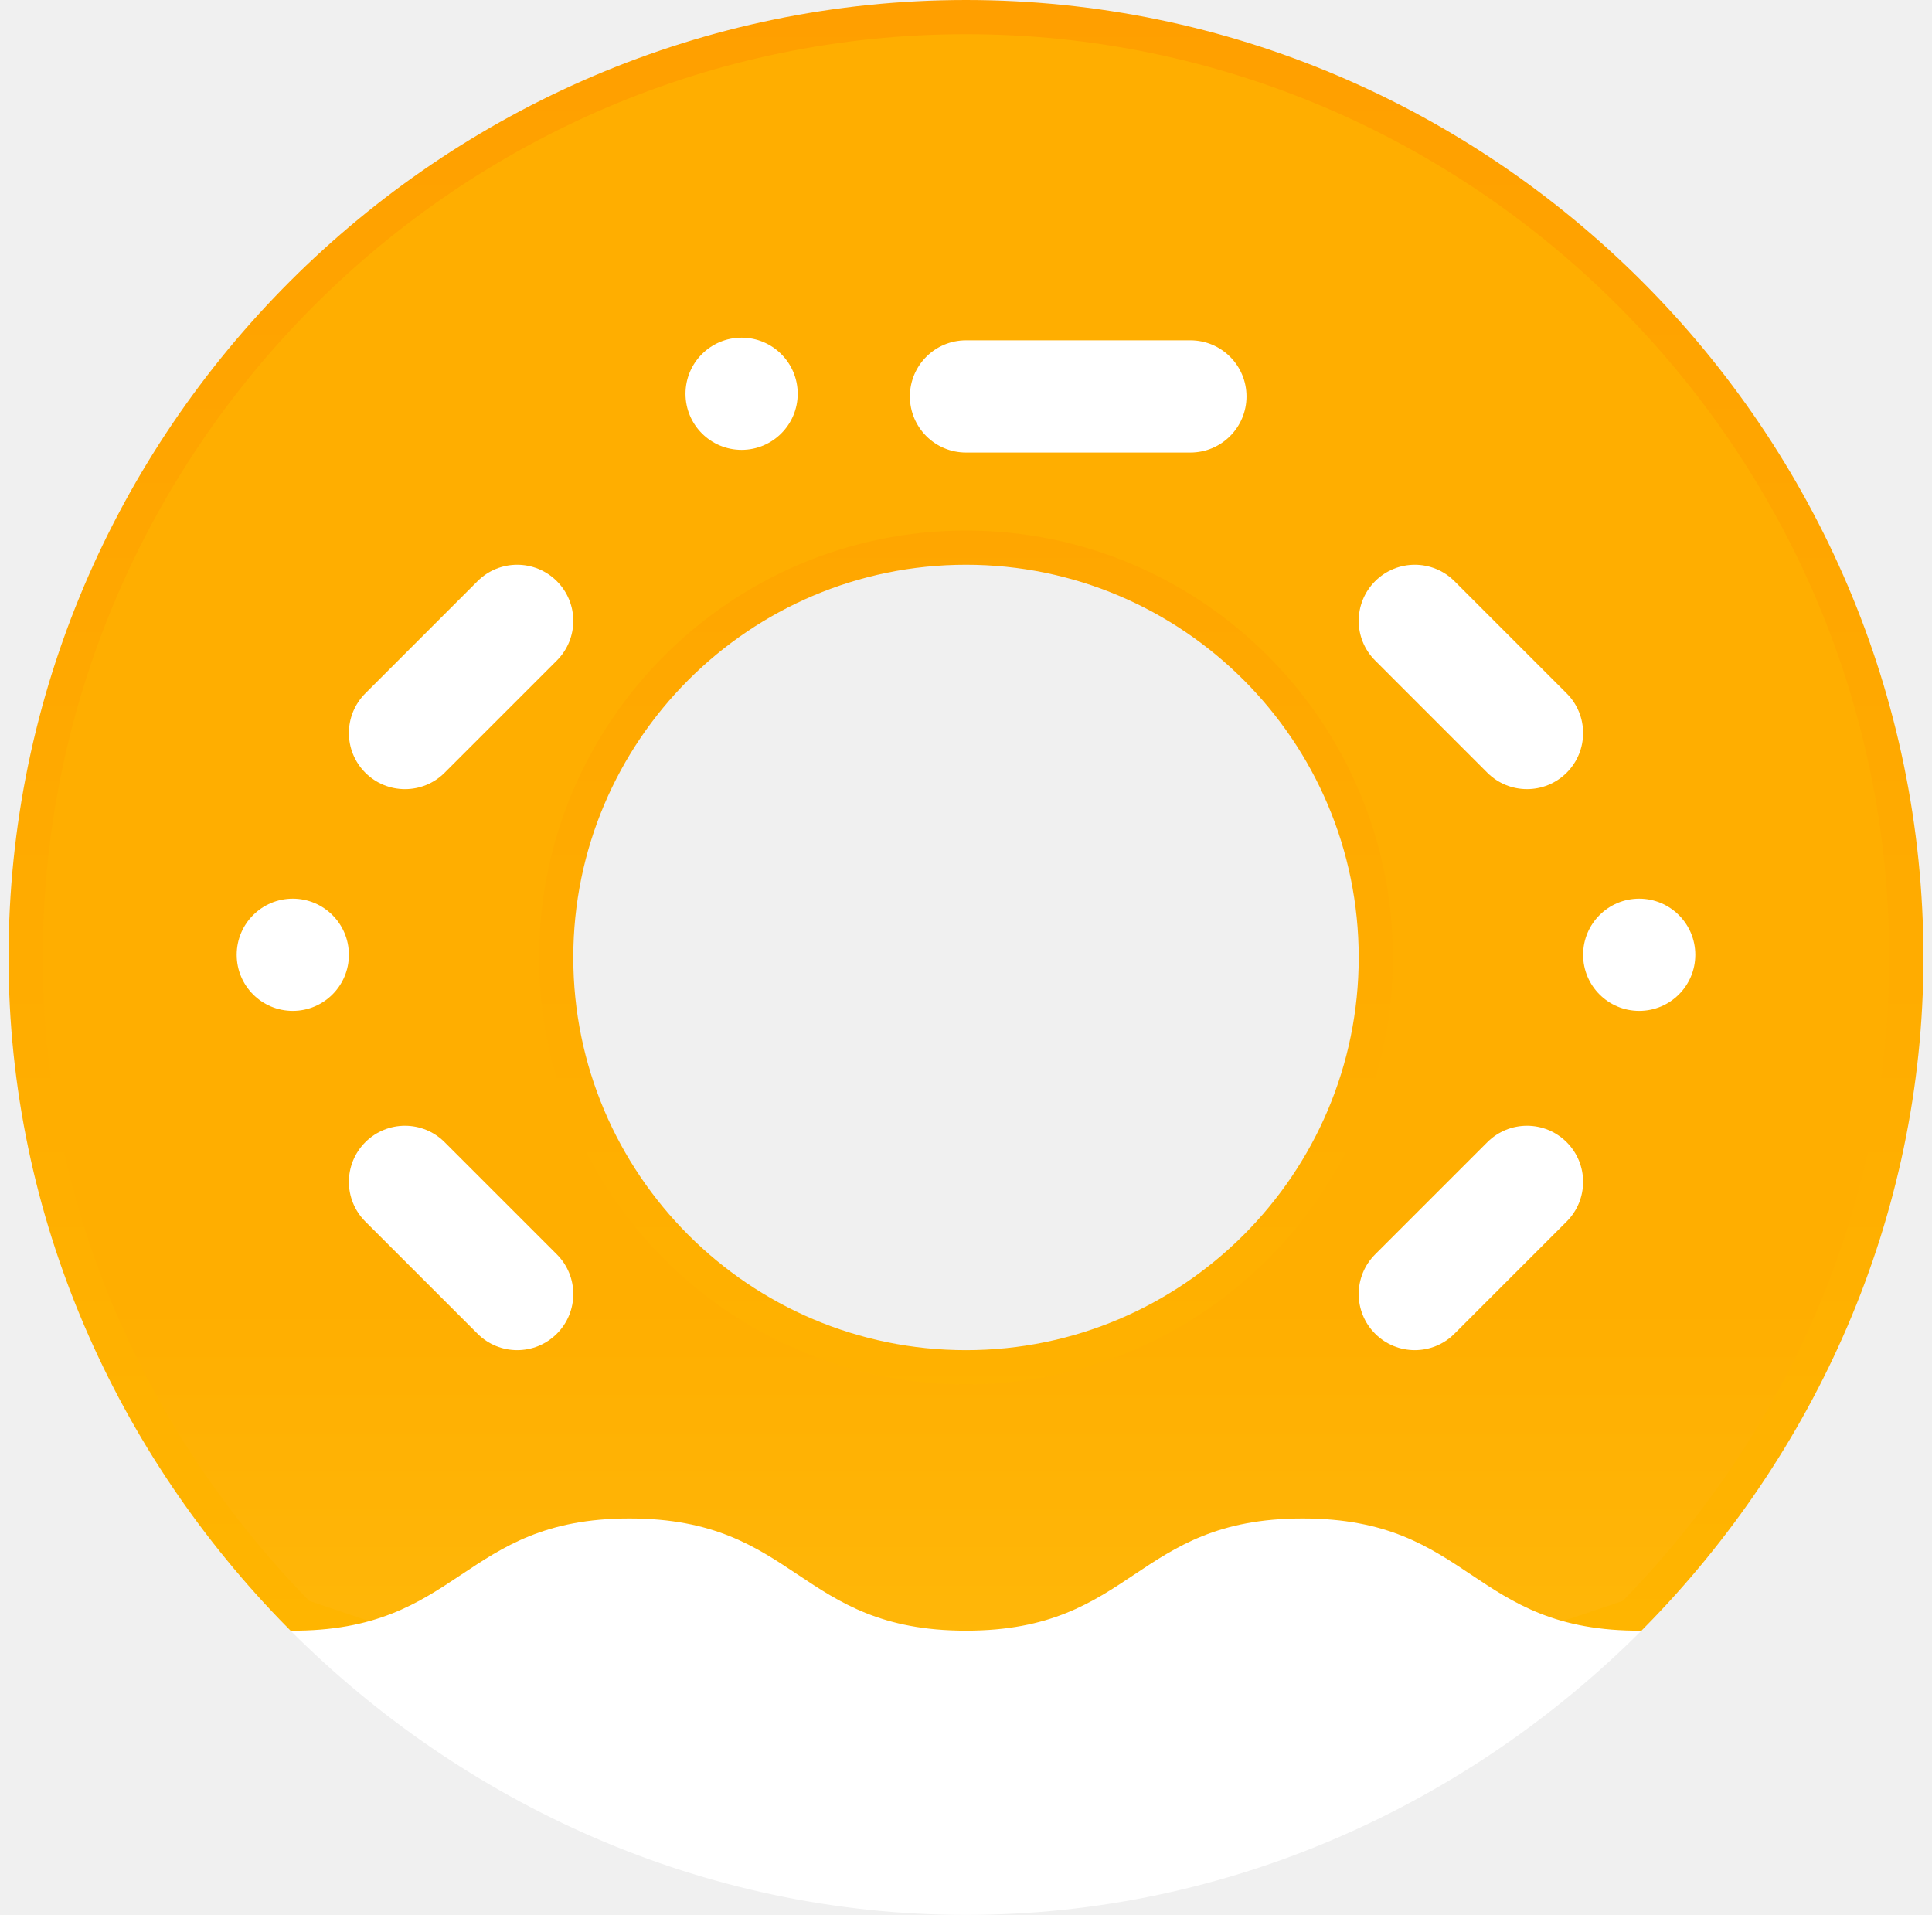
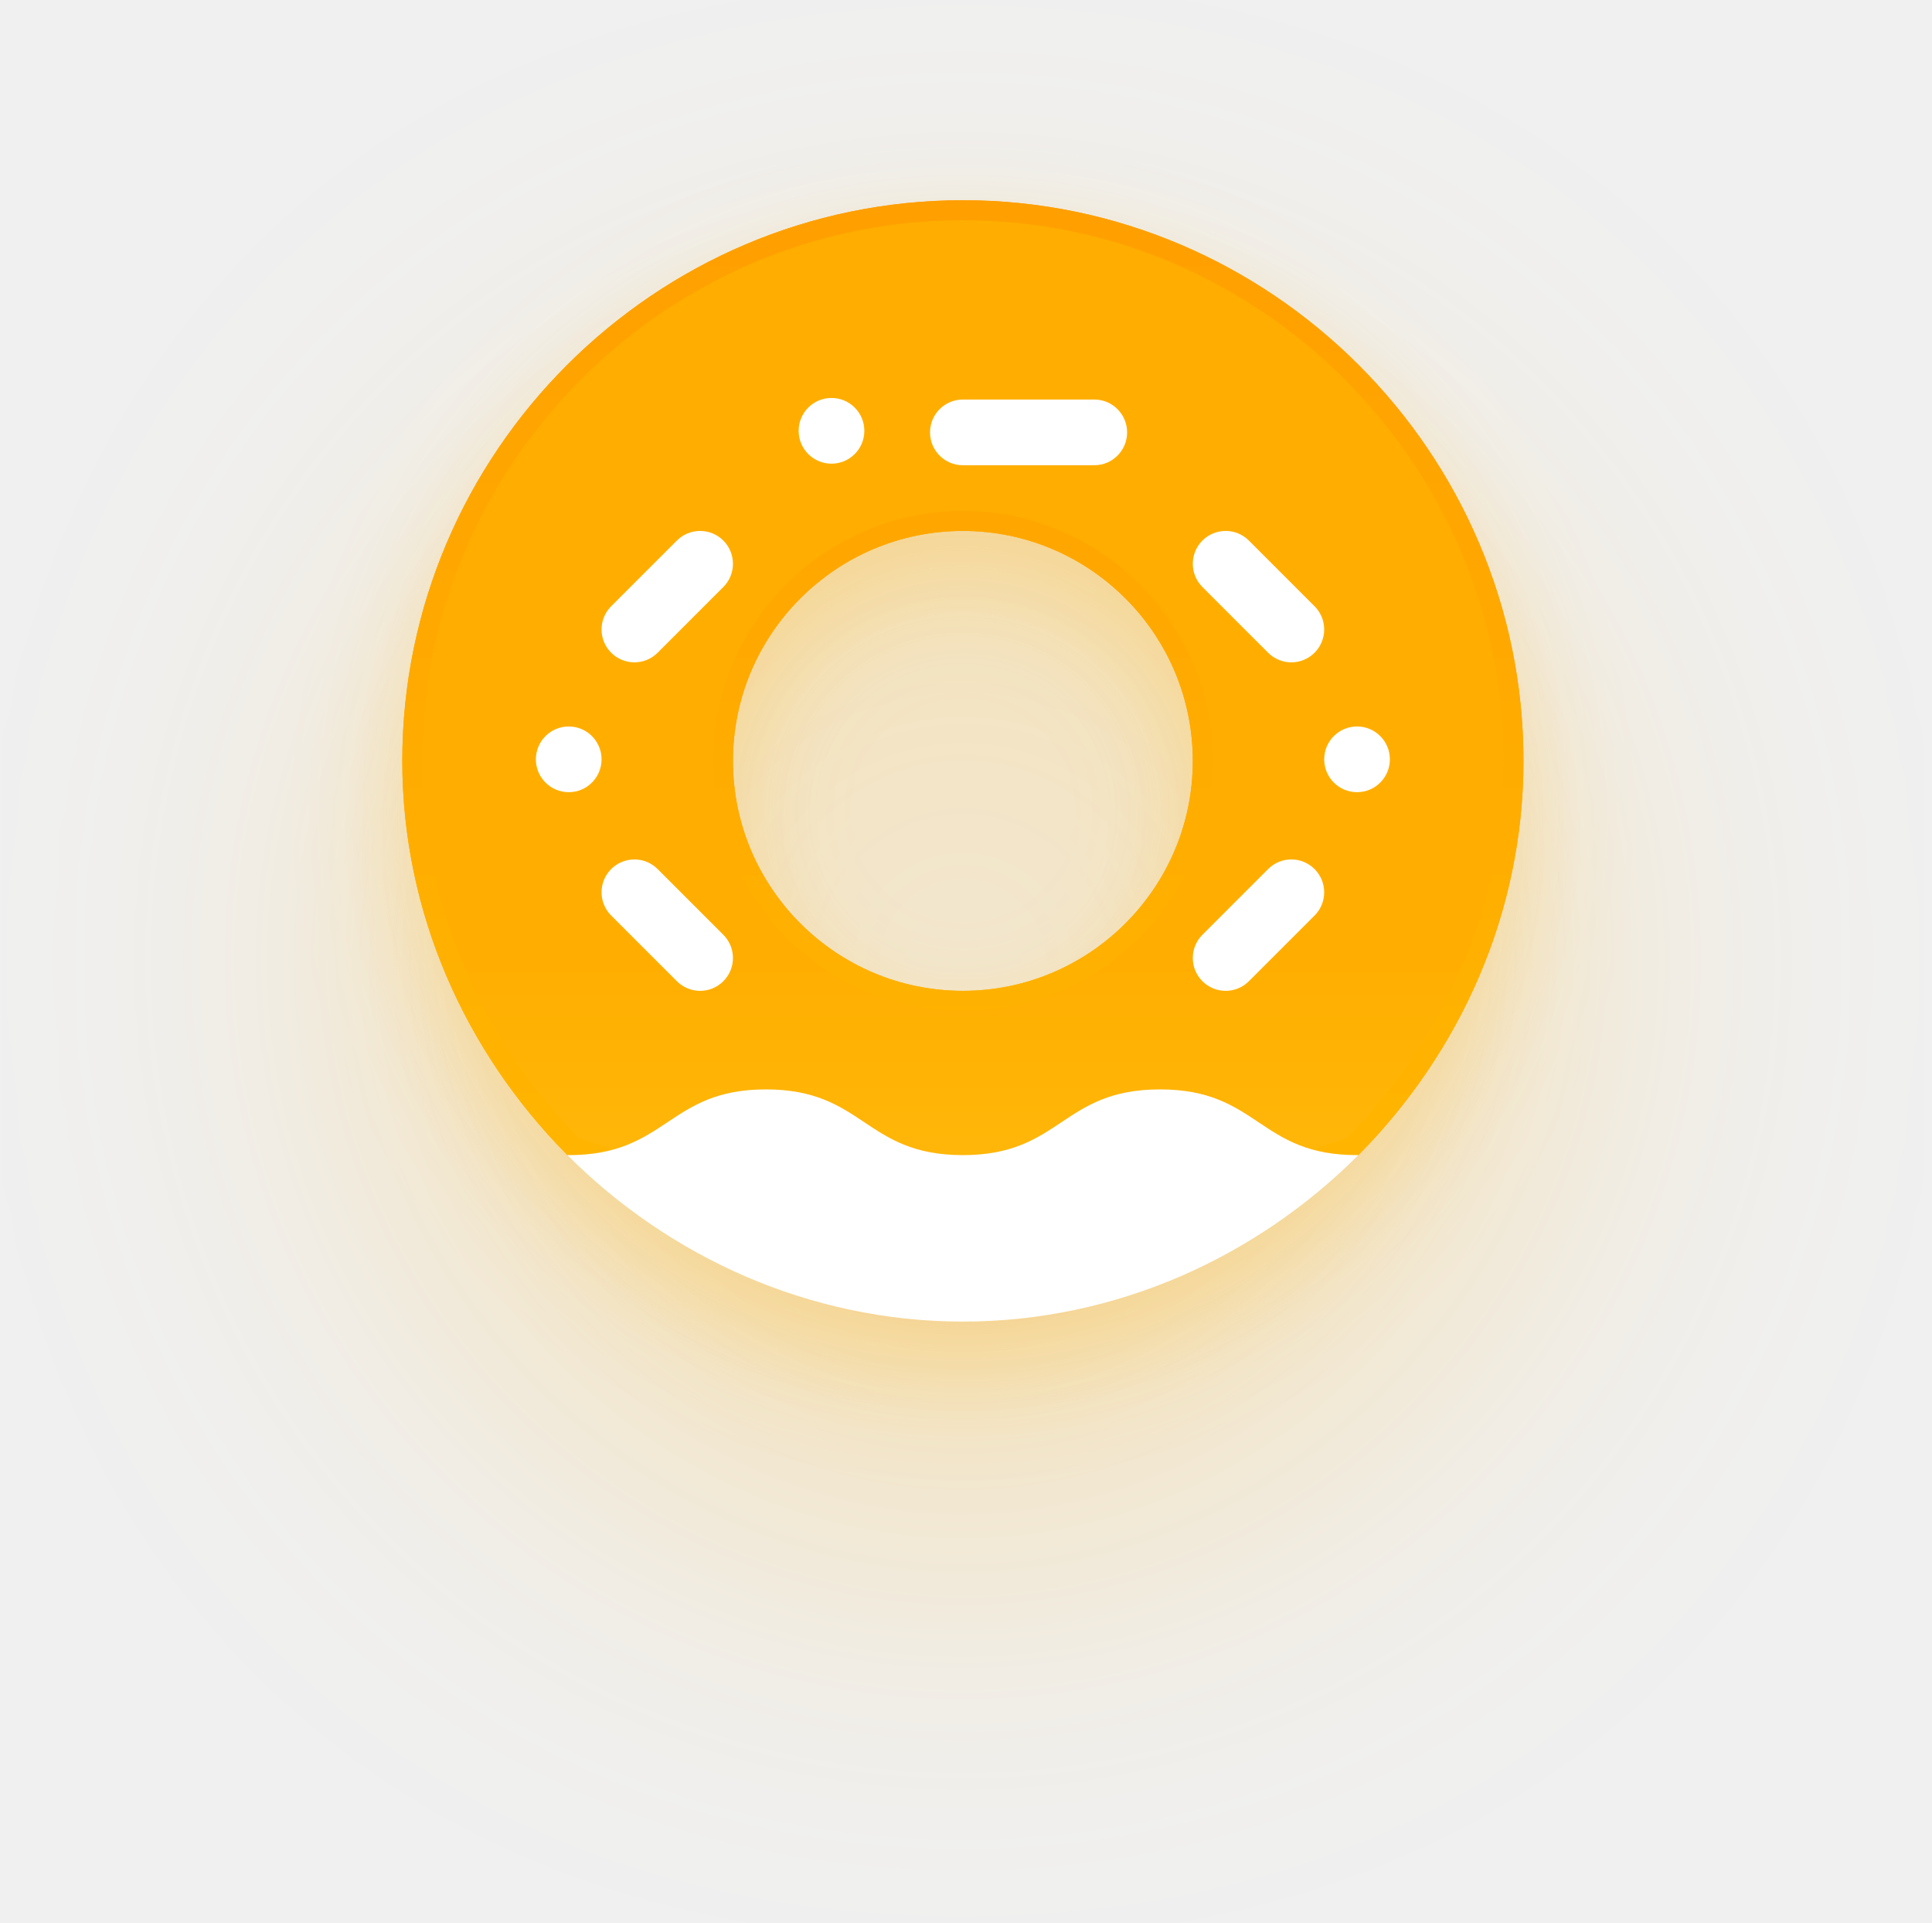
- <svg xmlns="http://www.w3.org/2000/svg" width="113" height="112" viewBox="0 0 113 112" fill="none">
-   <path d="M1.5 56C1.5 25.774 26.274 1 56.5 1C86.725 1 111.5 25.774 111.5 56C111.5 70.986 105.238 84.582 95.462 94.503L56.5 107.663L17.538 94.503C7.762 84.582 1.5 70.986 1.5 56ZM32.531 56C32.531 69.218 43.282 79.969 56.5 79.969C69.718 79.969 80.469 69.218 80.469 56C80.469 42.782 69.718 32.031 56.5 32.031C43.282 32.031 32.531 42.782 32.531 56Z" fill="url(#paint0_linear_505_91)" stroke="url(#paint1_linear_505_91)" stroke-width="2" />
-   <path d="M56.5 95.375C46.656 95.375 46.656 88.812 36.812 88.812C26.968 88.812 26.968 95.441 16.993 95.375C27.1 105.481 41.078 112 56.5 112C71.922 112 85.9 105.481 96.006 95.375C86.031 95.441 86.097 88.812 76.187 88.812C66.344 88.812 66.344 95.375 56.5 95.375ZM26.007 66.805C24.726 65.523 22.649 65.523 21.367 66.805C20.086 68.087 20.086 70.163 21.367 71.445L27.93 78.007C29.212 79.289 31.288 79.289 32.57 78.007C33.851 76.726 33.851 74.649 32.57 73.368L26.007 66.805ZM56.5 26.469H69.625C71.438 26.469 72.906 25.001 72.906 23.187C72.906 21.374 71.438 19.906 69.625 19.906H56.5C54.686 19.906 53.218 21.374 53.218 23.187C53.218 25.001 54.686 26.469 56.5 26.469ZM85.07 78.007L91.632 71.445C92.914 70.163 92.914 68.087 91.632 66.805C90.35 65.523 88.274 65.523 86.992 66.805L80.43 73.367C79.148 74.649 79.148 76.726 80.43 78.007C81.712 79.289 83.788 79.289 85.07 78.007ZM86.992 45.195C88.274 46.476 90.351 46.476 91.632 45.195C92.914 43.913 92.914 41.837 91.632 40.555L85.07 33.992C83.788 32.711 81.712 32.711 80.43 33.992C79.148 35.274 79.148 37.351 80.43 38.632L86.992 45.195ZM26.007 45.195L32.57 38.632C33.851 37.351 33.851 35.274 32.57 33.992C31.288 32.711 29.211 32.711 27.93 33.992L21.367 40.555C20.086 41.837 20.086 43.913 21.367 45.195C22.649 46.477 24.726 46.477 26.007 45.195ZM43.375 26.312C45.187 26.312 46.656 24.843 46.656 23.031C46.656 21.219 45.187 19.75 43.375 19.75C41.563 19.75 40.094 21.219 40.094 23.031C40.094 24.843 41.563 26.312 43.375 26.312ZM20.406 55.844C20.406 54.032 18.937 52.562 17.125 52.562C15.313 52.562 13.844 54.032 13.844 55.844C13.844 57.656 15.313 59.125 17.125 59.125C18.937 59.125 20.406 57.656 20.406 55.844ZM95.875 52.562C94.063 52.562 92.594 54.032 92.594 55.844C92.594 57.656 94.063 59.125 95.875 59.125C97.687 59.125 99.156 57.656 99.156 55.844C99.156 54.032 97.687 52.562 95.875 52.562Z" fill="white" />
+ <svg xmlns="http://www.w3.org/2000/svg" width="193" height="192" viewBox="0 0 193 192" fill="none">
+   <g filter="url(#filter0_dd_403_1391)">
+     <path d="M41.188 76C41.188 45.774 65.962 21 96.188 21C126.413 21 151.188 45.774 151.188 76C151.188 90.986 144.926 104.582 135.15 114.503L96.188 127.663L57.226 114.503C47.45 104.582 41.188 90.986 41.188 76ZM72.219 76C72.219 89.218 82.97 99.969 96.188 99.969C109.406 99.969 120.156 89.218 120.156 76C120.156 62.782 109.406 52.031 96.188 52.031C82.97 52.031 72.219 62.782 72.219 76Z" fill="url(#paint0_linear_403_1391)" stroke="url(#paint1_linear_403_1391)" stroke-width="2" />
+     <path d="M41.188 76C41.188 45.774 65.962 21 96.188 21C126.413 21 151.188 45.774 151.188 76C151.188 90.986 144.926 104.582 135.15 114.503L96.188 127.663L57.226 114.503C47.45 104.582 41.188 90.986 41.188 76ZM72.219 76C72.219 89.218 82.97 99.969 96.188 99.969C109.406 99.969 120.156 89.218 120.156 76C120.156 62.782 109.406 52.031 96.188 52.031C82.97 52.031 72.219 62.782 72.219 76Z" fill="url(#paint2_linear_403_1391)" stroke="url(#paint3_linear_403_1391)" stroke-width="2" />
+     <path d="M96.188 115.375C86.344 115.375 86.344 108.812 76.5 108.812C66.656 108.812 66.656 115.441 56.681 115.375C66.788 125.481 80.766 132 96.188 132C111.61 132 125.588 125.481 135.694 115.375C125.719 115.441 125.785 108.812 115.875 108.812C106.031 108.812 106.031 115.375 96.188 115.375ZM65.695 86.805C64.413 85.523 62.337 85.523 61.055 86.805C59.773 88.087 59.773 90.163 61.055 91.445L67.618 98.007C68.9 99.289 70.976 99.289 72.258 98.007C73.539 96.726 73.539 94.649 72.258 93.368L65.695 86.805ZM96.188 46.469H109.313C111.126 46.469 112.594 45.001 112.594 43.188C112.594 41.374 111.126 39.906 109.313 39.906H96.188C94.374 39.906 92.906 41.374 92.906 43.188C92.906 45.001 94.374 46.469 96.188 46.469ZM124.758 98.007L131.32 91.445C132.602 90.163 132.602 88.087 131.32 86.805C130.038 85.523 127.962 85.523 126.68 86.805L120.118 93.367C118.836 94.649 118.836 96.726 120.118 98.007C121.4 99.289 123.476 99.289 124.758 98.007ZM126.68 65.195C127.962 66.477 130.039 66.477 131.32 65.195C132.602 63.913 132.602 61.837 131.32 60.555L124.758 53.992C123.476 52.711 121.4 52.711 120.118 53.992C118.836 55.274 118.836 57.351 120.118 58.632L126.68 65.195ZM65.695 65.195L72.258 58.632C73.539 57.351 73.539 55.274 72.258 53.992C70.976 52.711 68.899 52.711 67.618 53.992L61.055 60.555C59.773 61.837 59.773 63.913 61.055 65.195C62.337 66.477 64.413 66.477 65.695 65.195ZM83.063 46.313C84.875 46.313 86.344 44.843 86.344 43.031C86.344 41.219 84.875 39.75 83.063 39.75C81.251 39.75 79.782 41.219 79.782 43.031C79.782 44.843 81.251 46.313 83.063 46.313ZM60.094 75.844C60.094 74.032 58.625 72.563 56.813 72.563C55.001 72.563 53.532 74.032 53.532 75.844C53.532 77.656 55.001 79.125 56.813 79.125C58.625 79.125 60.094 77.656 60.094 75.844ZM135.563 72.563C133.751 72.563 132.282 74.032 132.282 75.844C132.282 77.656 133.751 79.125 135.563 79.125C137.375 79.125 138.844 77.656 138.844 75.844C138.844 74.032 137.375 72.563 135.563 72.563Z" fill="white" />
+   </g>
  <defs>
-     <linearGradient id="paint0_linear_505_91" x1="56.5" y1="-41.549" x2="56.5" y2="145.074" gradientUnits="userSpaceOnUse">
+     <filter id="filter0_dd_403_1391" x="0.188" y="0" width="192" height="192" filterUnits="userSpaceOnUse" color-interpolation-filters="sRGB">
+       <feFlood flood-opacity="0" result="BackgroundImageFix" />
+       <feColorMatrix in="SourceAlpha" type="matrix" values="0 0 0 0 0 0 0 0 0 0 0 0 0 0 0 0 0 0 127 0" result="hardAlpha" />
+       <feOffset dy="20" />
+       <feGaussianBlur stdDeviation="20" />
+       <feColorMatrix type="matrix" values="0 0 0 0 1 0 0 0 0 0.68 0 0 0 0 0 0 0 0 0.29 0" />
+       <feBlend mode="normal" in2="BackgroundImageFix" result="effect1_dropShadow_403_1391" />
+       <feColorMatrix in="SourceAlpha" type="matrix" values="0 0 0 0 0 0 0 0 0 0 0 0 0 0 0 0 0 0 127 0" result="hardAlpha" />
+       <feOffset dy="5" />
+       <feGaussianBlur stdDeviation="5" />
+       <feColorMatrix type="matrix" values="0 0 0 0 1 0 0 0 0 0.68 0 0 0 0 0 0 0 0 0.26 0" />
+       <feBlend mode="normal" in2="effect1_dropShadow_403_1391" result="effect2_dropShadow_403_1391" />
+       <feBlend mode="normal" in="SourceGraphic" in2="effect2_dropShadow_403_1391" result="shape" />
+     </filter>
+     <linearGradient id="paint0_linear_403_1391" x1="96.188" y1="-21.549" x2="96.188" y2="165.074" gradientUnits="userSpaceOnUse">
+       <stop stop-color="#FFAE00" />
+       <stop offset="1" stop-color="#FFCD1E" />
+     </linearGradient>
+     <linearGradient id="paint1_linear_403_1391" x1="96.188" y1="20" x2="96.188" y2="128.719" gradientUnits="userSpaceOnUse">
+       <stop stop-color="#FF9F00" />
+       <stop offset="1" stop-color="#FFB800" />
+     </linearGradient>
+     <linearGradient id="paint2_linear_403_1391" x1="96.188" y1="-21.549" x2="96.188" y2="165.074" gradientUnits="userSpaceOnUse">
      <stop offset="0.63" stop-color="#FFAE00" />
      <stop offset="1" stop-color="#FFCD1E" />
    </linearGradient>
-     <linearGradient id="paint1_linear_505_91" x1="56.5" y1="0" x2="56.5" y2="108.719" gradientUnits="userSpaceOnUse">
+     <linearGradient id="paint3_linear_403_1391" x1="96.188" y1="20" x2="96.188" y2="128.719" gradientUnits="userSpaceOnUse">
      <stop stop-color="#FF9F00" />
      <stop offset="1" stop-color="#FFB800" />
    </linearGradient>
  </defs>
</svg>
